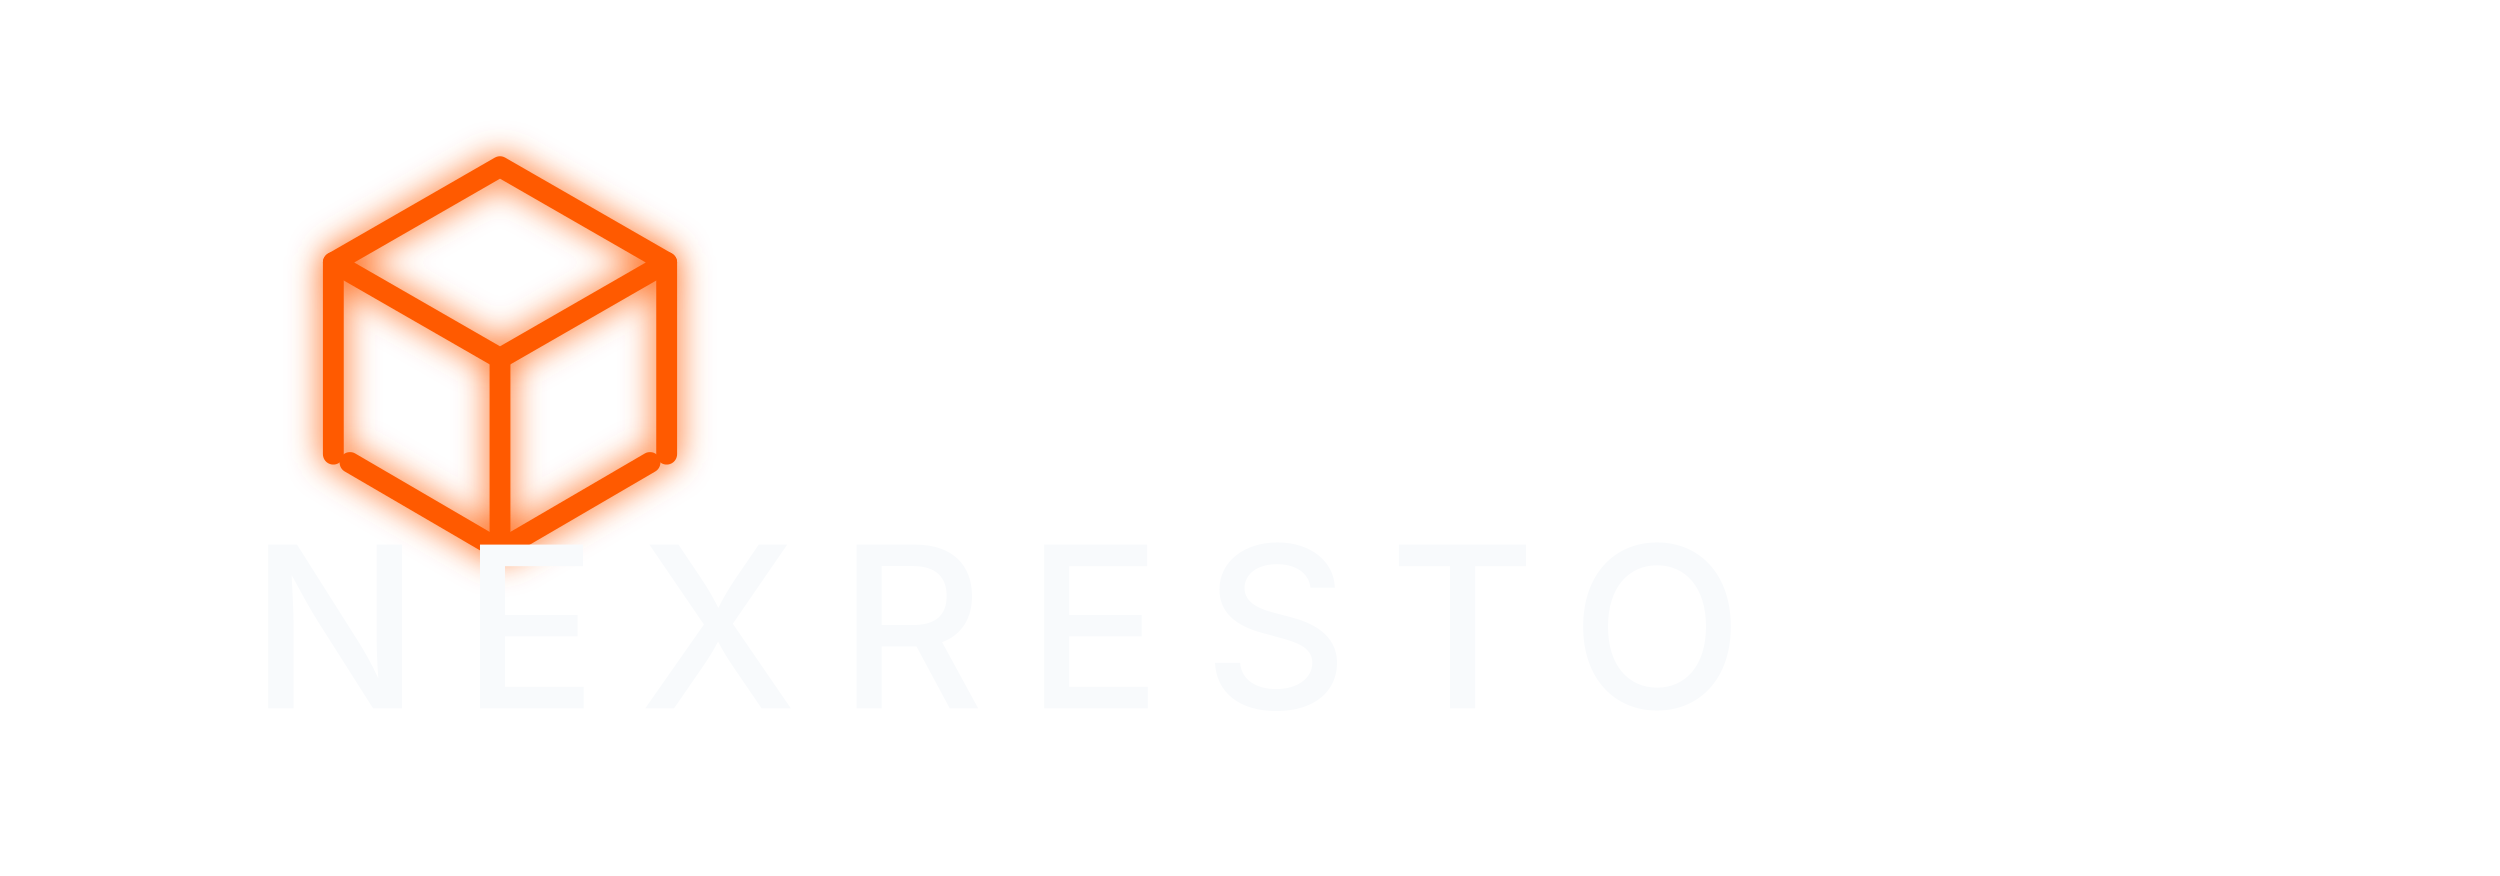
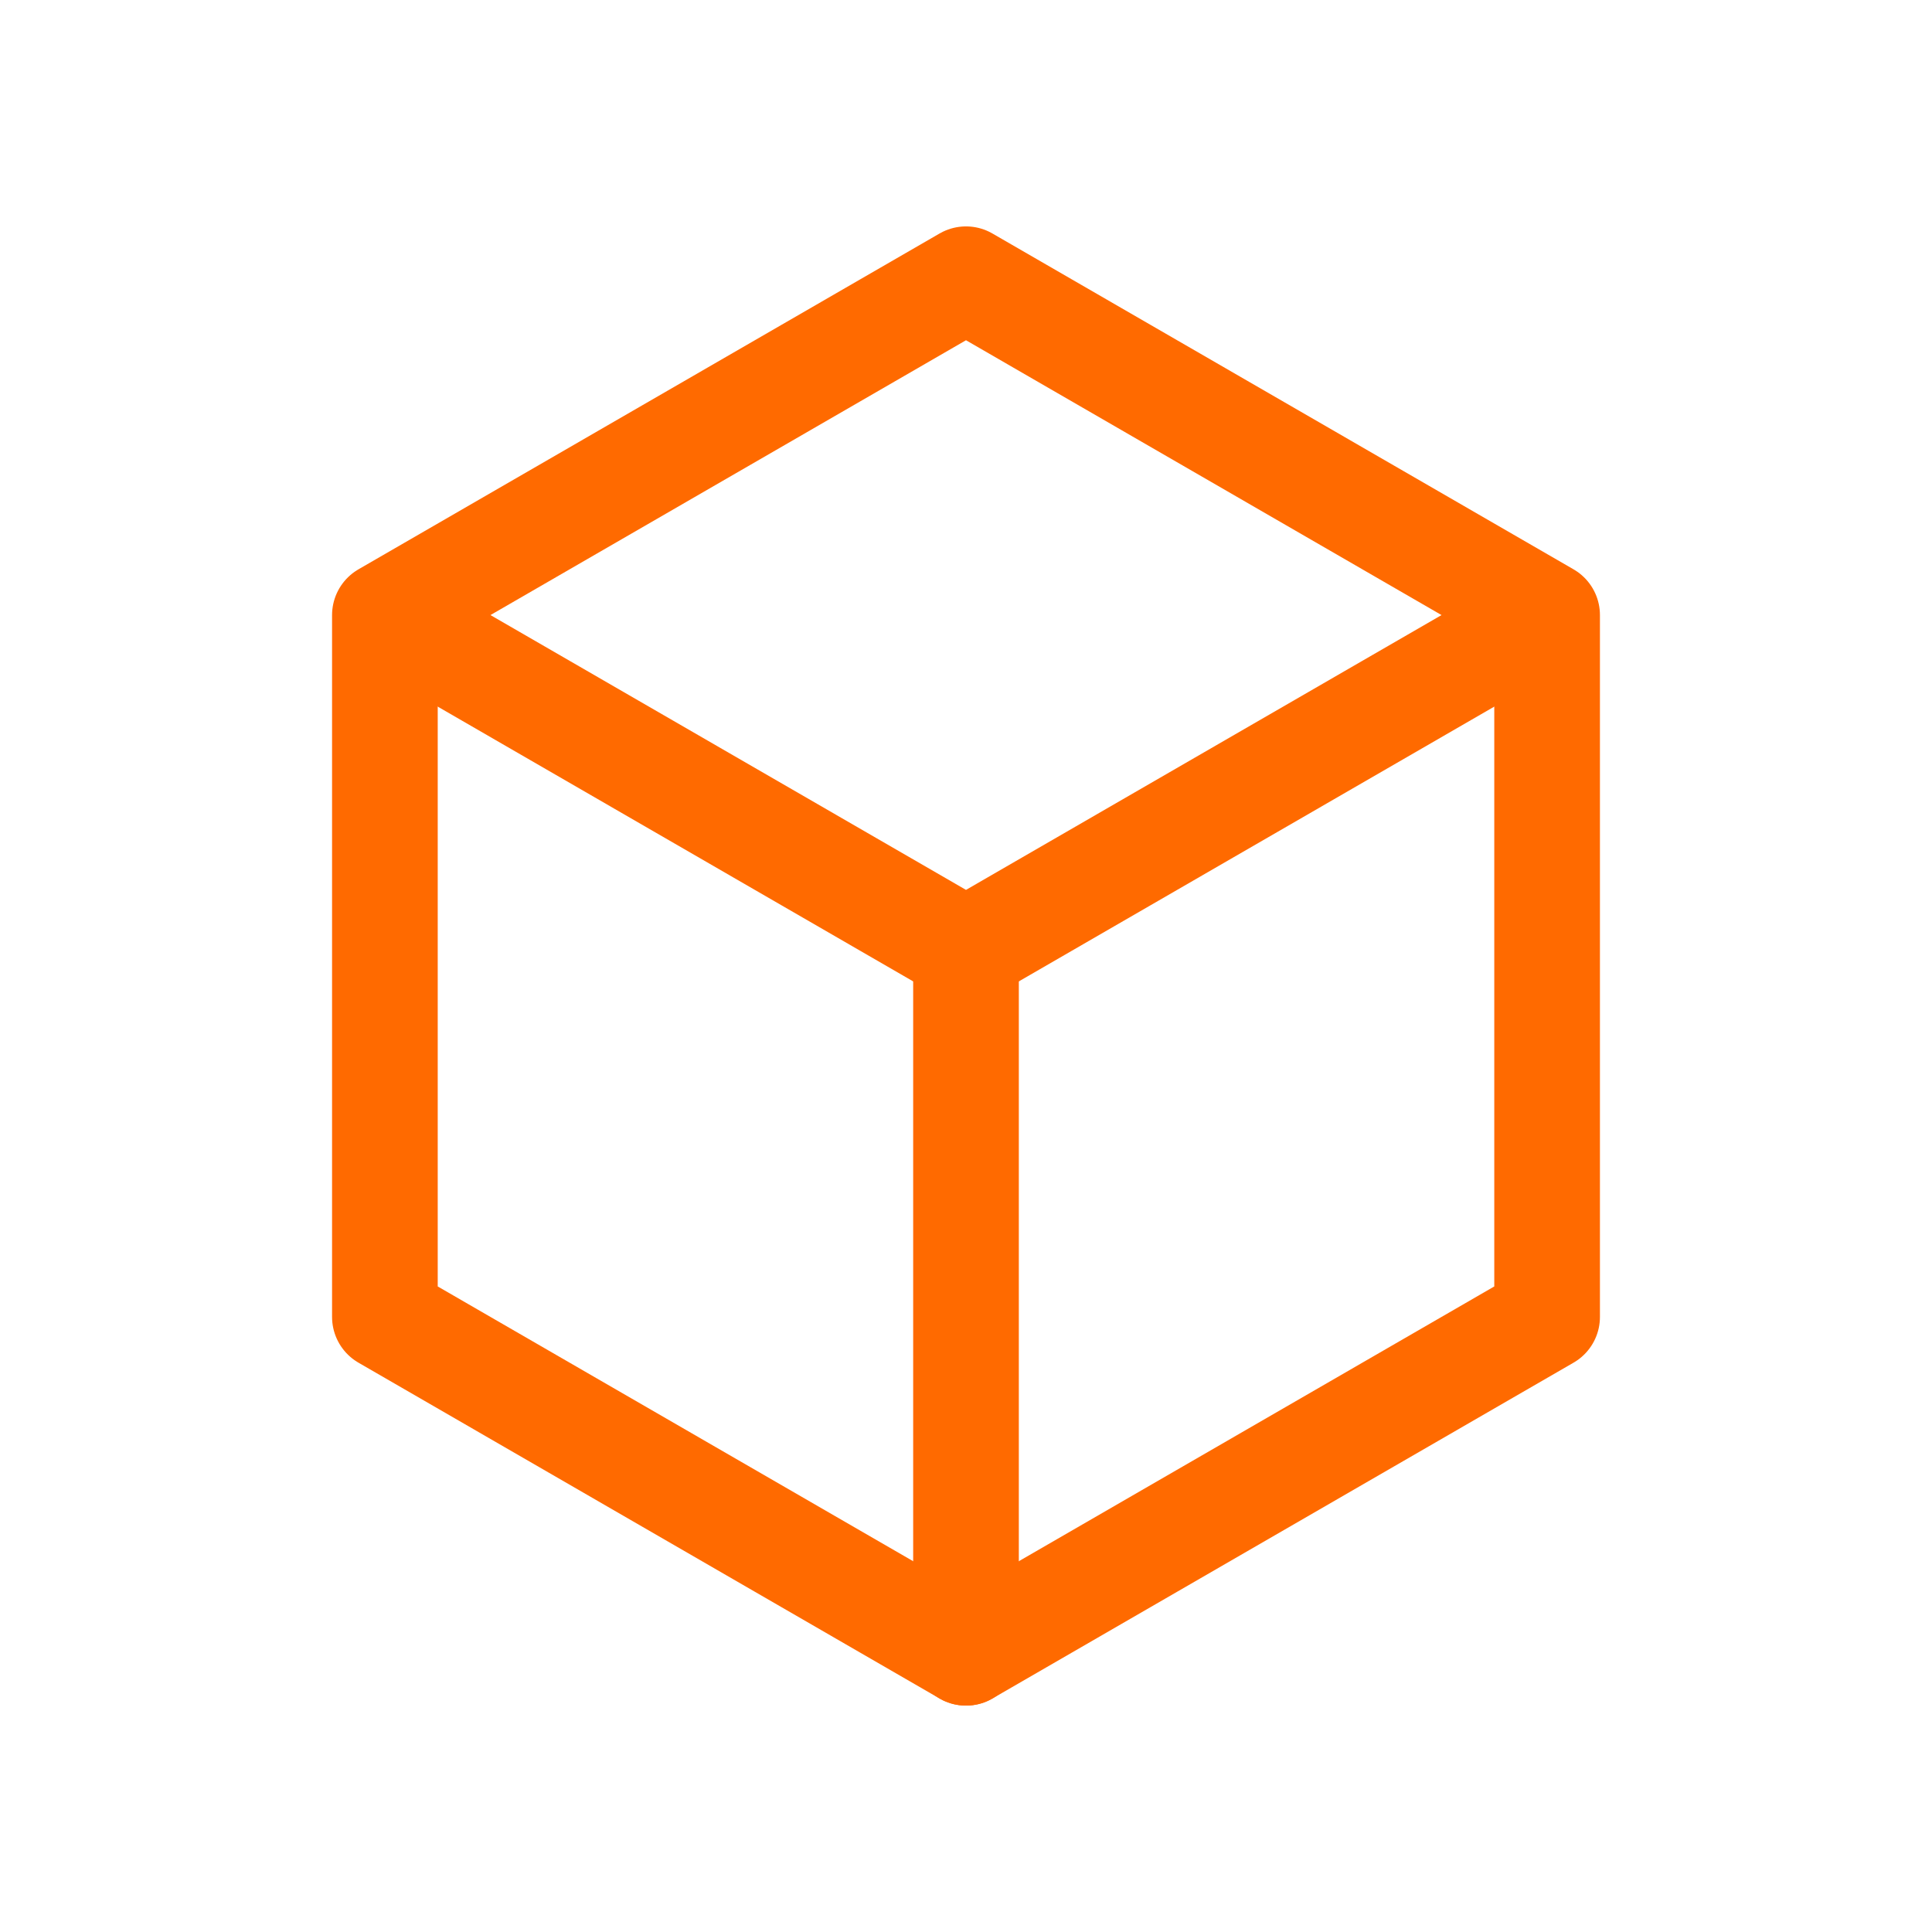
- <svg xmlns="http://www.w3.org/2000/svg" viewBox="0 0 1200 420" role="img" aria-label="NexResto logo">
-   <defs>
-     <filter id="nrOrangeGlow" x="-60%" y="-60%" width="220%" height="220%">
-       <feGaussianBlur stdDeviation="8" result="blur" />
-       <feMerge>
-         <feMergeNode in="blur" />
-         <feMergeNode in="SourceGraphic" />
-       </feMerge>
-     </filter>
-   </defs>
-   <g transform="translate(120 56)" fill="none" stroke="#ff5a00" stroke-width="10" stroke-linecap="round" stroke-linejoin="round" filter="url(#nrOrangeGlow)">
-     <path d="M120 24L40 70L120 116L200 70L120 24" />
-     <path d="M120 116V208" />
-     <path d="M40 70V162" />
-     <path d="M200 70V162" />
-     <path d="M120 208L48 166" />
-     <path d="M120 208L192 166" />
-   </g>
-   <text x="120" y="340" font-family="'Plus Jakarta Sans', 'Inter', 'Segoe UI', Arial, sans-serif" font-size="108" font-weight="500" letter-spacing="20" fill="#f8fafc">
-     NEXRESTO
-   </text>
+ <svg xmlns="http://www.w3.org/2000/svg" width="512" height="512" viewBox="0 0 512 512" fill="none">
+   <path d="M256 74L410 163V349L256 438L102 349V163L256 74Z" stroke="#FF6A00" stroke-width="28" stroke-linejoin="round" />
+   <path d="M102 163L256 252L410 163" stroke="#FF6A00" stroke-width="28" stroke-linejoin="round" />
+   <path d="M256 252V438" stroke="#FF6A00" stroke-width="28" stroke-linecap="round" />
</svg>
